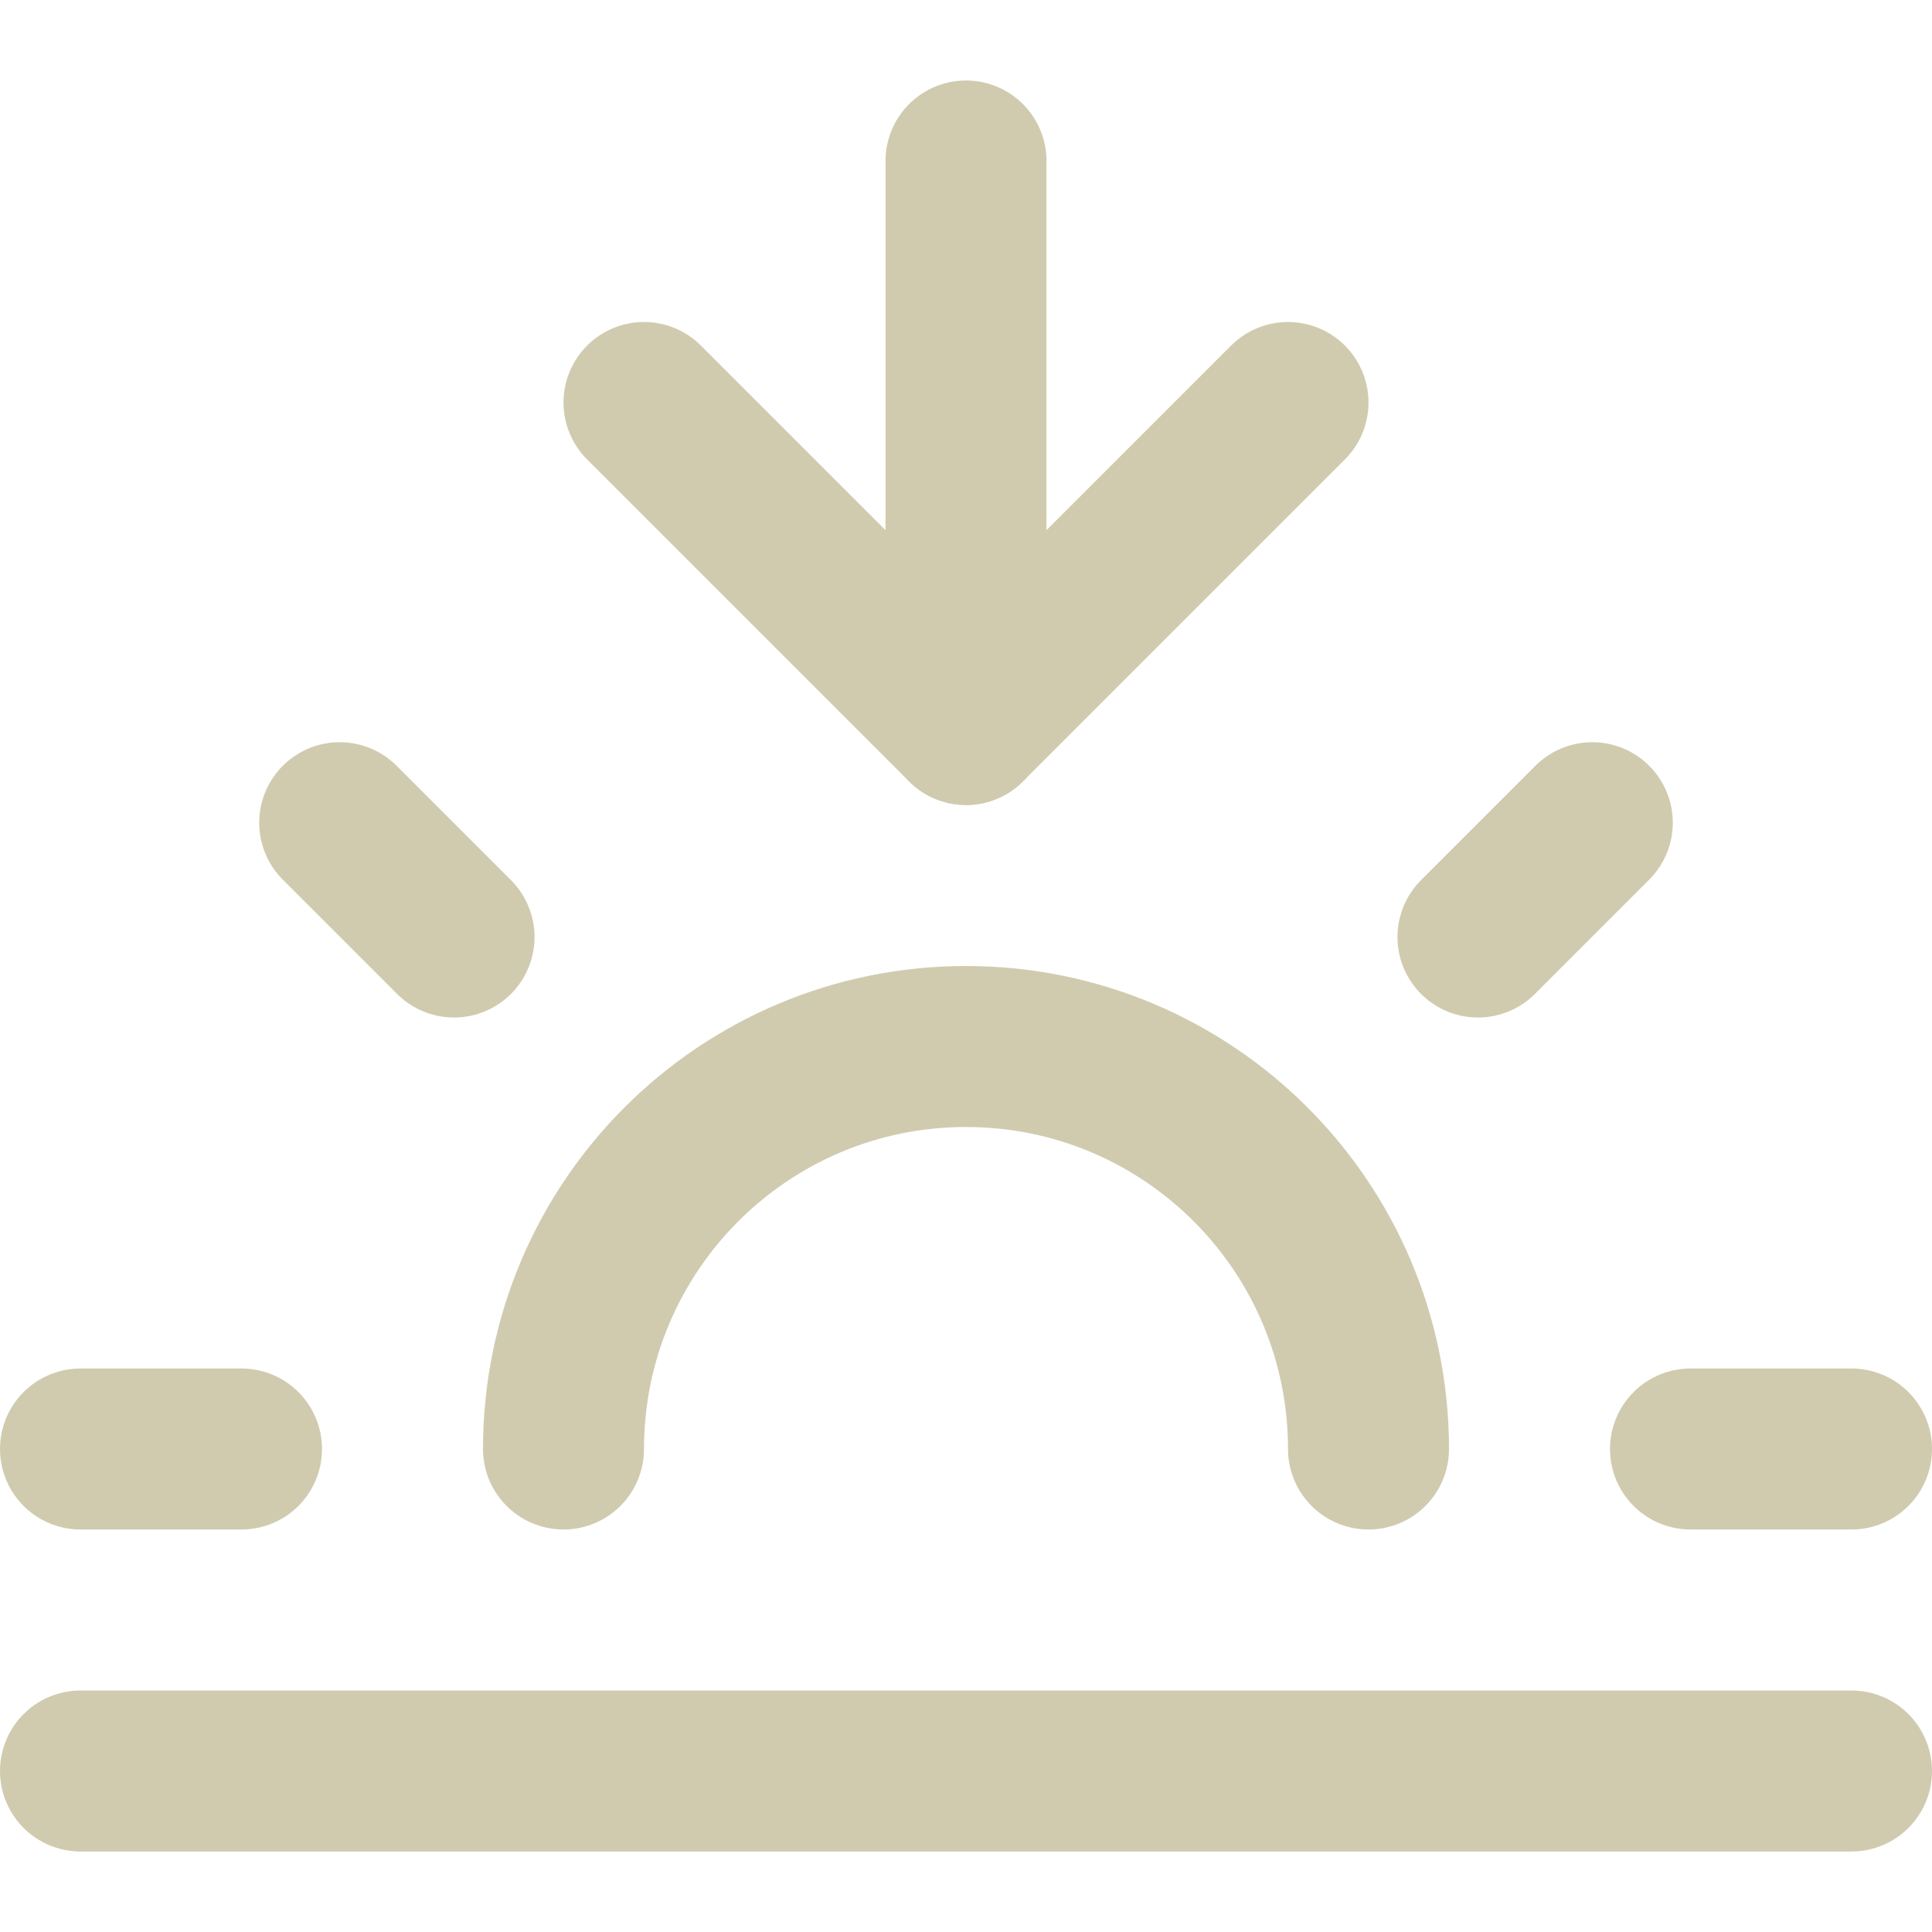
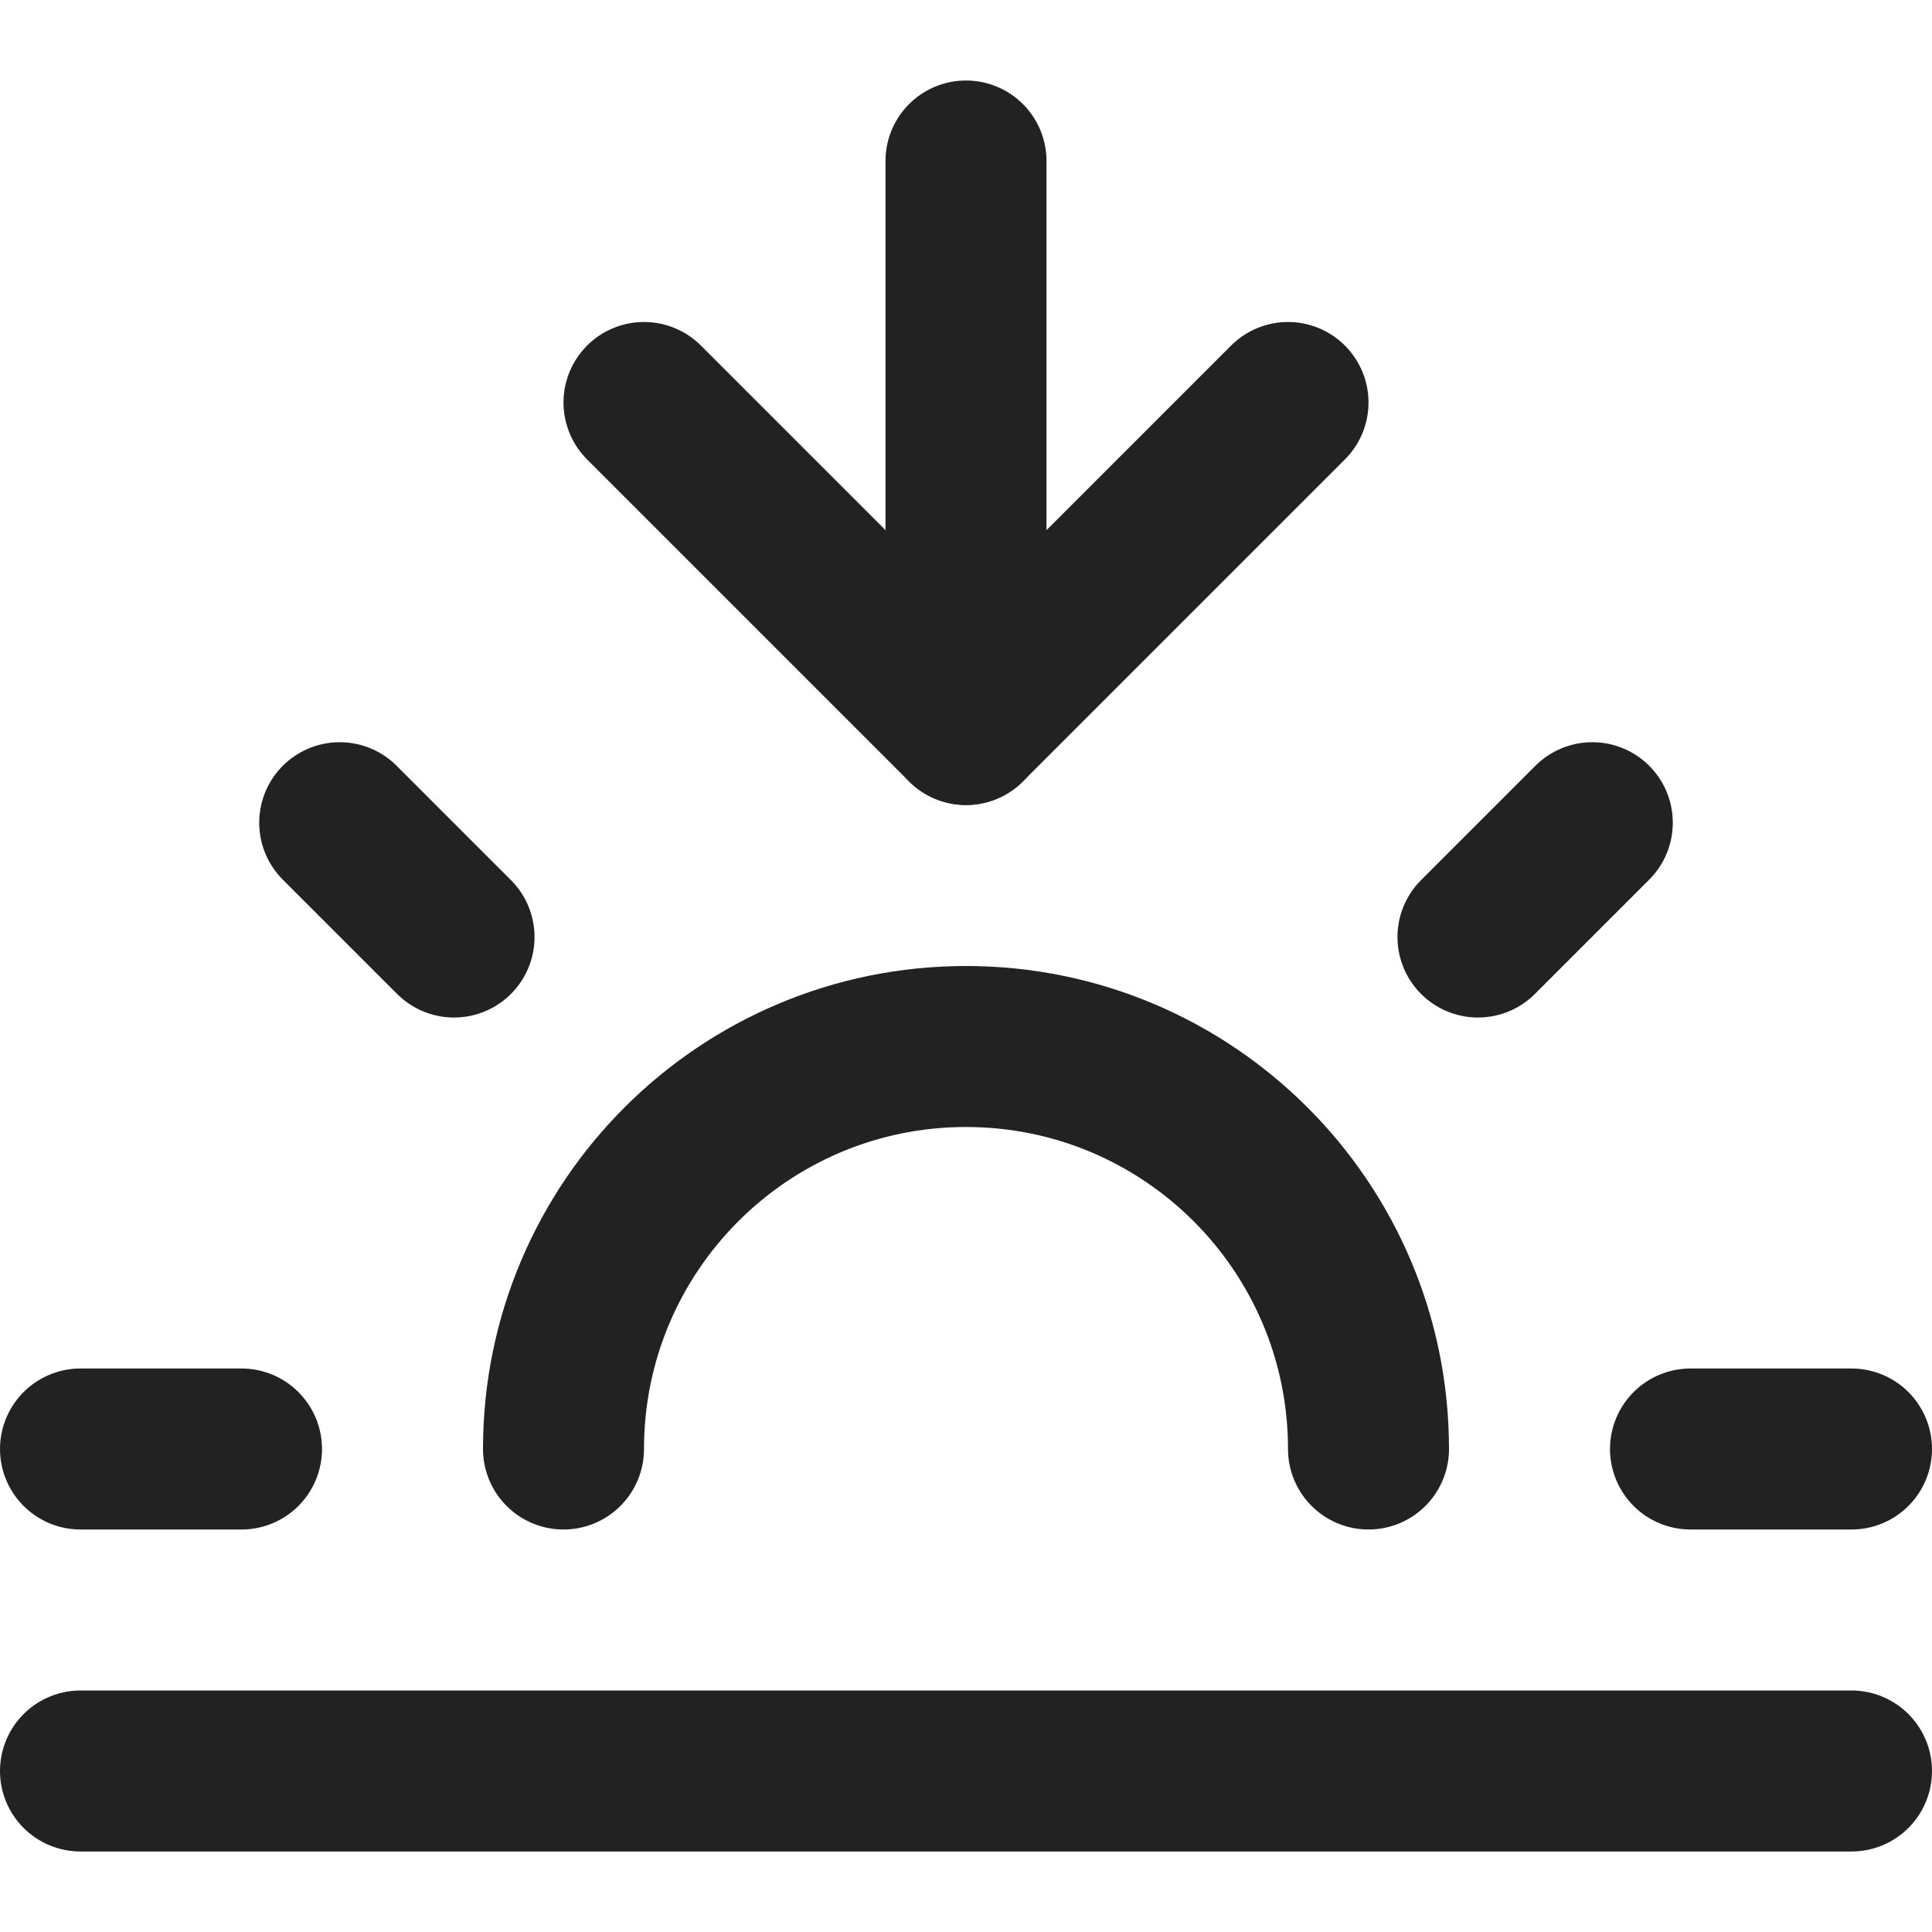
- <svg xmlns="http://www.w3.org/2000/svg" width="24" height="24" viewBox="0 0 24 24" fill="none" stroke="#d0cbaf" stroke-width="2" stroke-linecap="round" stroke-linejoin="round" class="feather feather-sunset">
+ <svg xmlns="http://www.w3.org/2000/svg" width="24" height="24" viewBox="0 0 24 24" fill="none" stroke="#222222" stroke-width="2" stroke-linecap="round" stroke-linejoin="round" class="feather feather-sunset">
  <path d="M17 18a5 5 0 0 0-10 0" />
  <line x1="12" y1="9" x2="12" y2="2" />
  <line x1="4.22" y1="10.22" x2="5.64" y2="11.64" />
  <line x1="1" y1="18" x2="3" y2="18" />
  <line x1="21" y1="18" x2="23" y2="18" />
  <line x1="18.36" y1="11.64" x2="19.78" y2="10.22" />
  <line x1="23" y1="22" x2="1" y2="22" />
  <polyline points="16 5 12 9 8 5" />
</svg>
